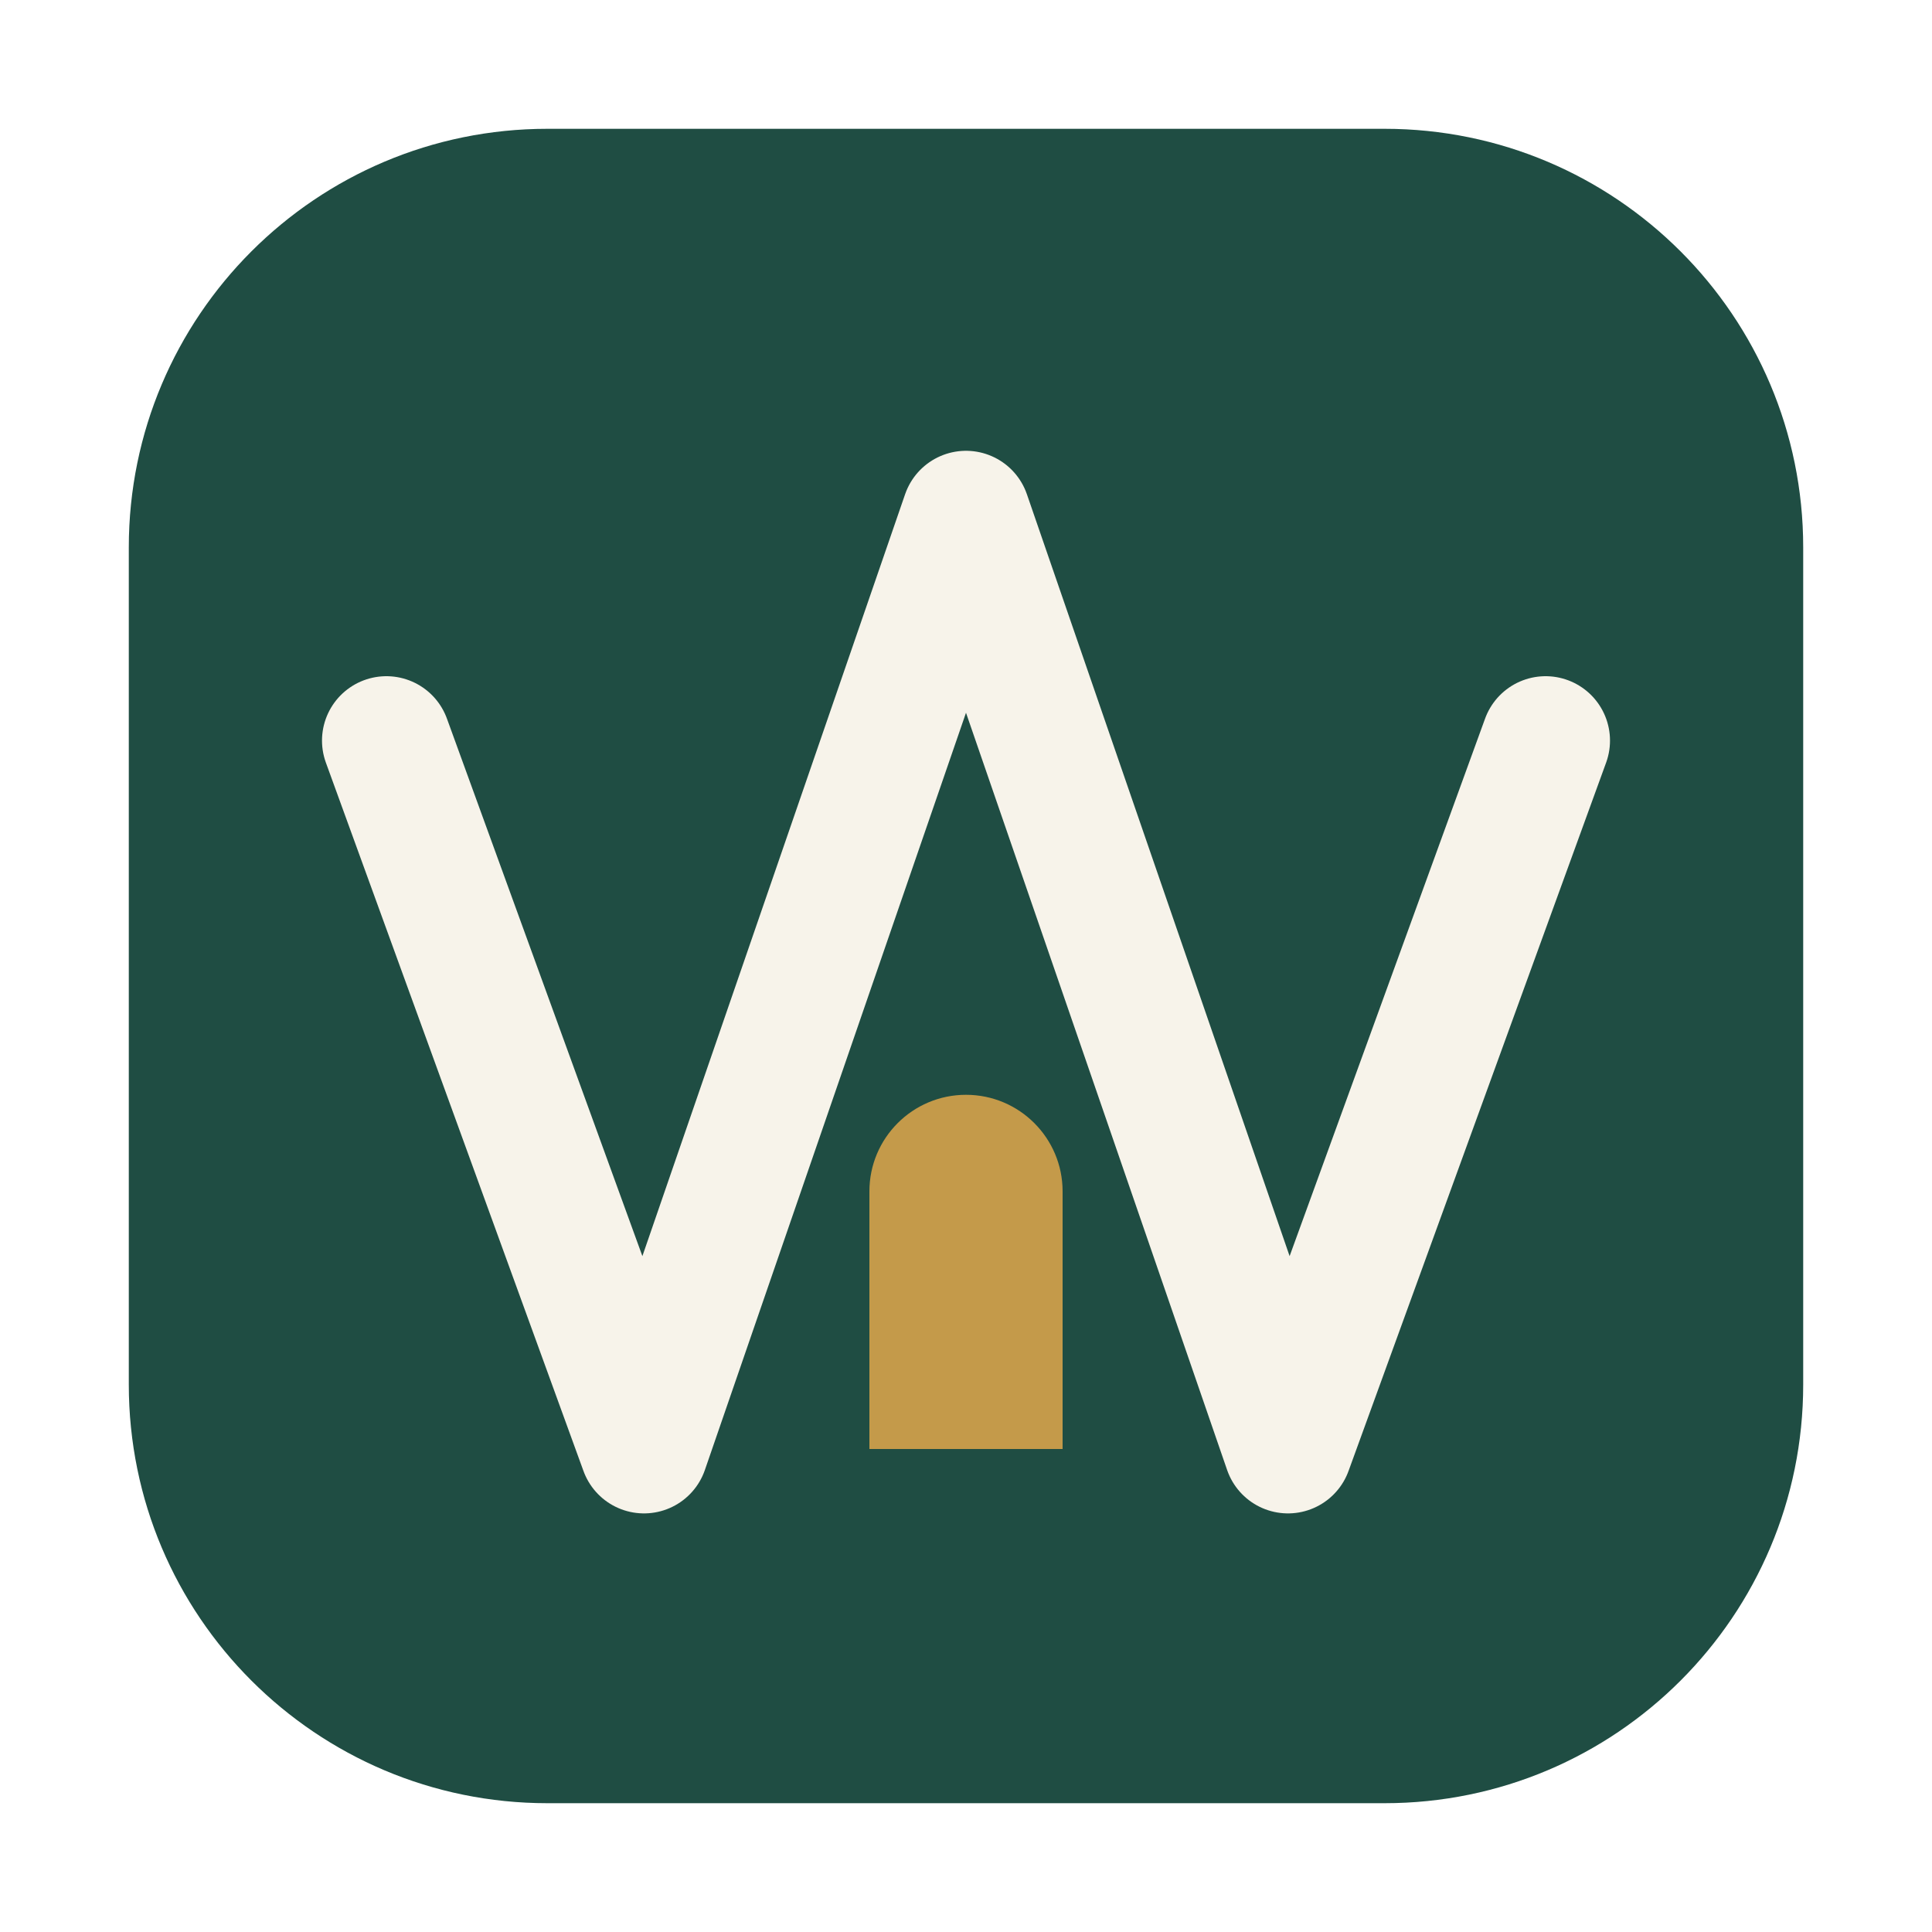
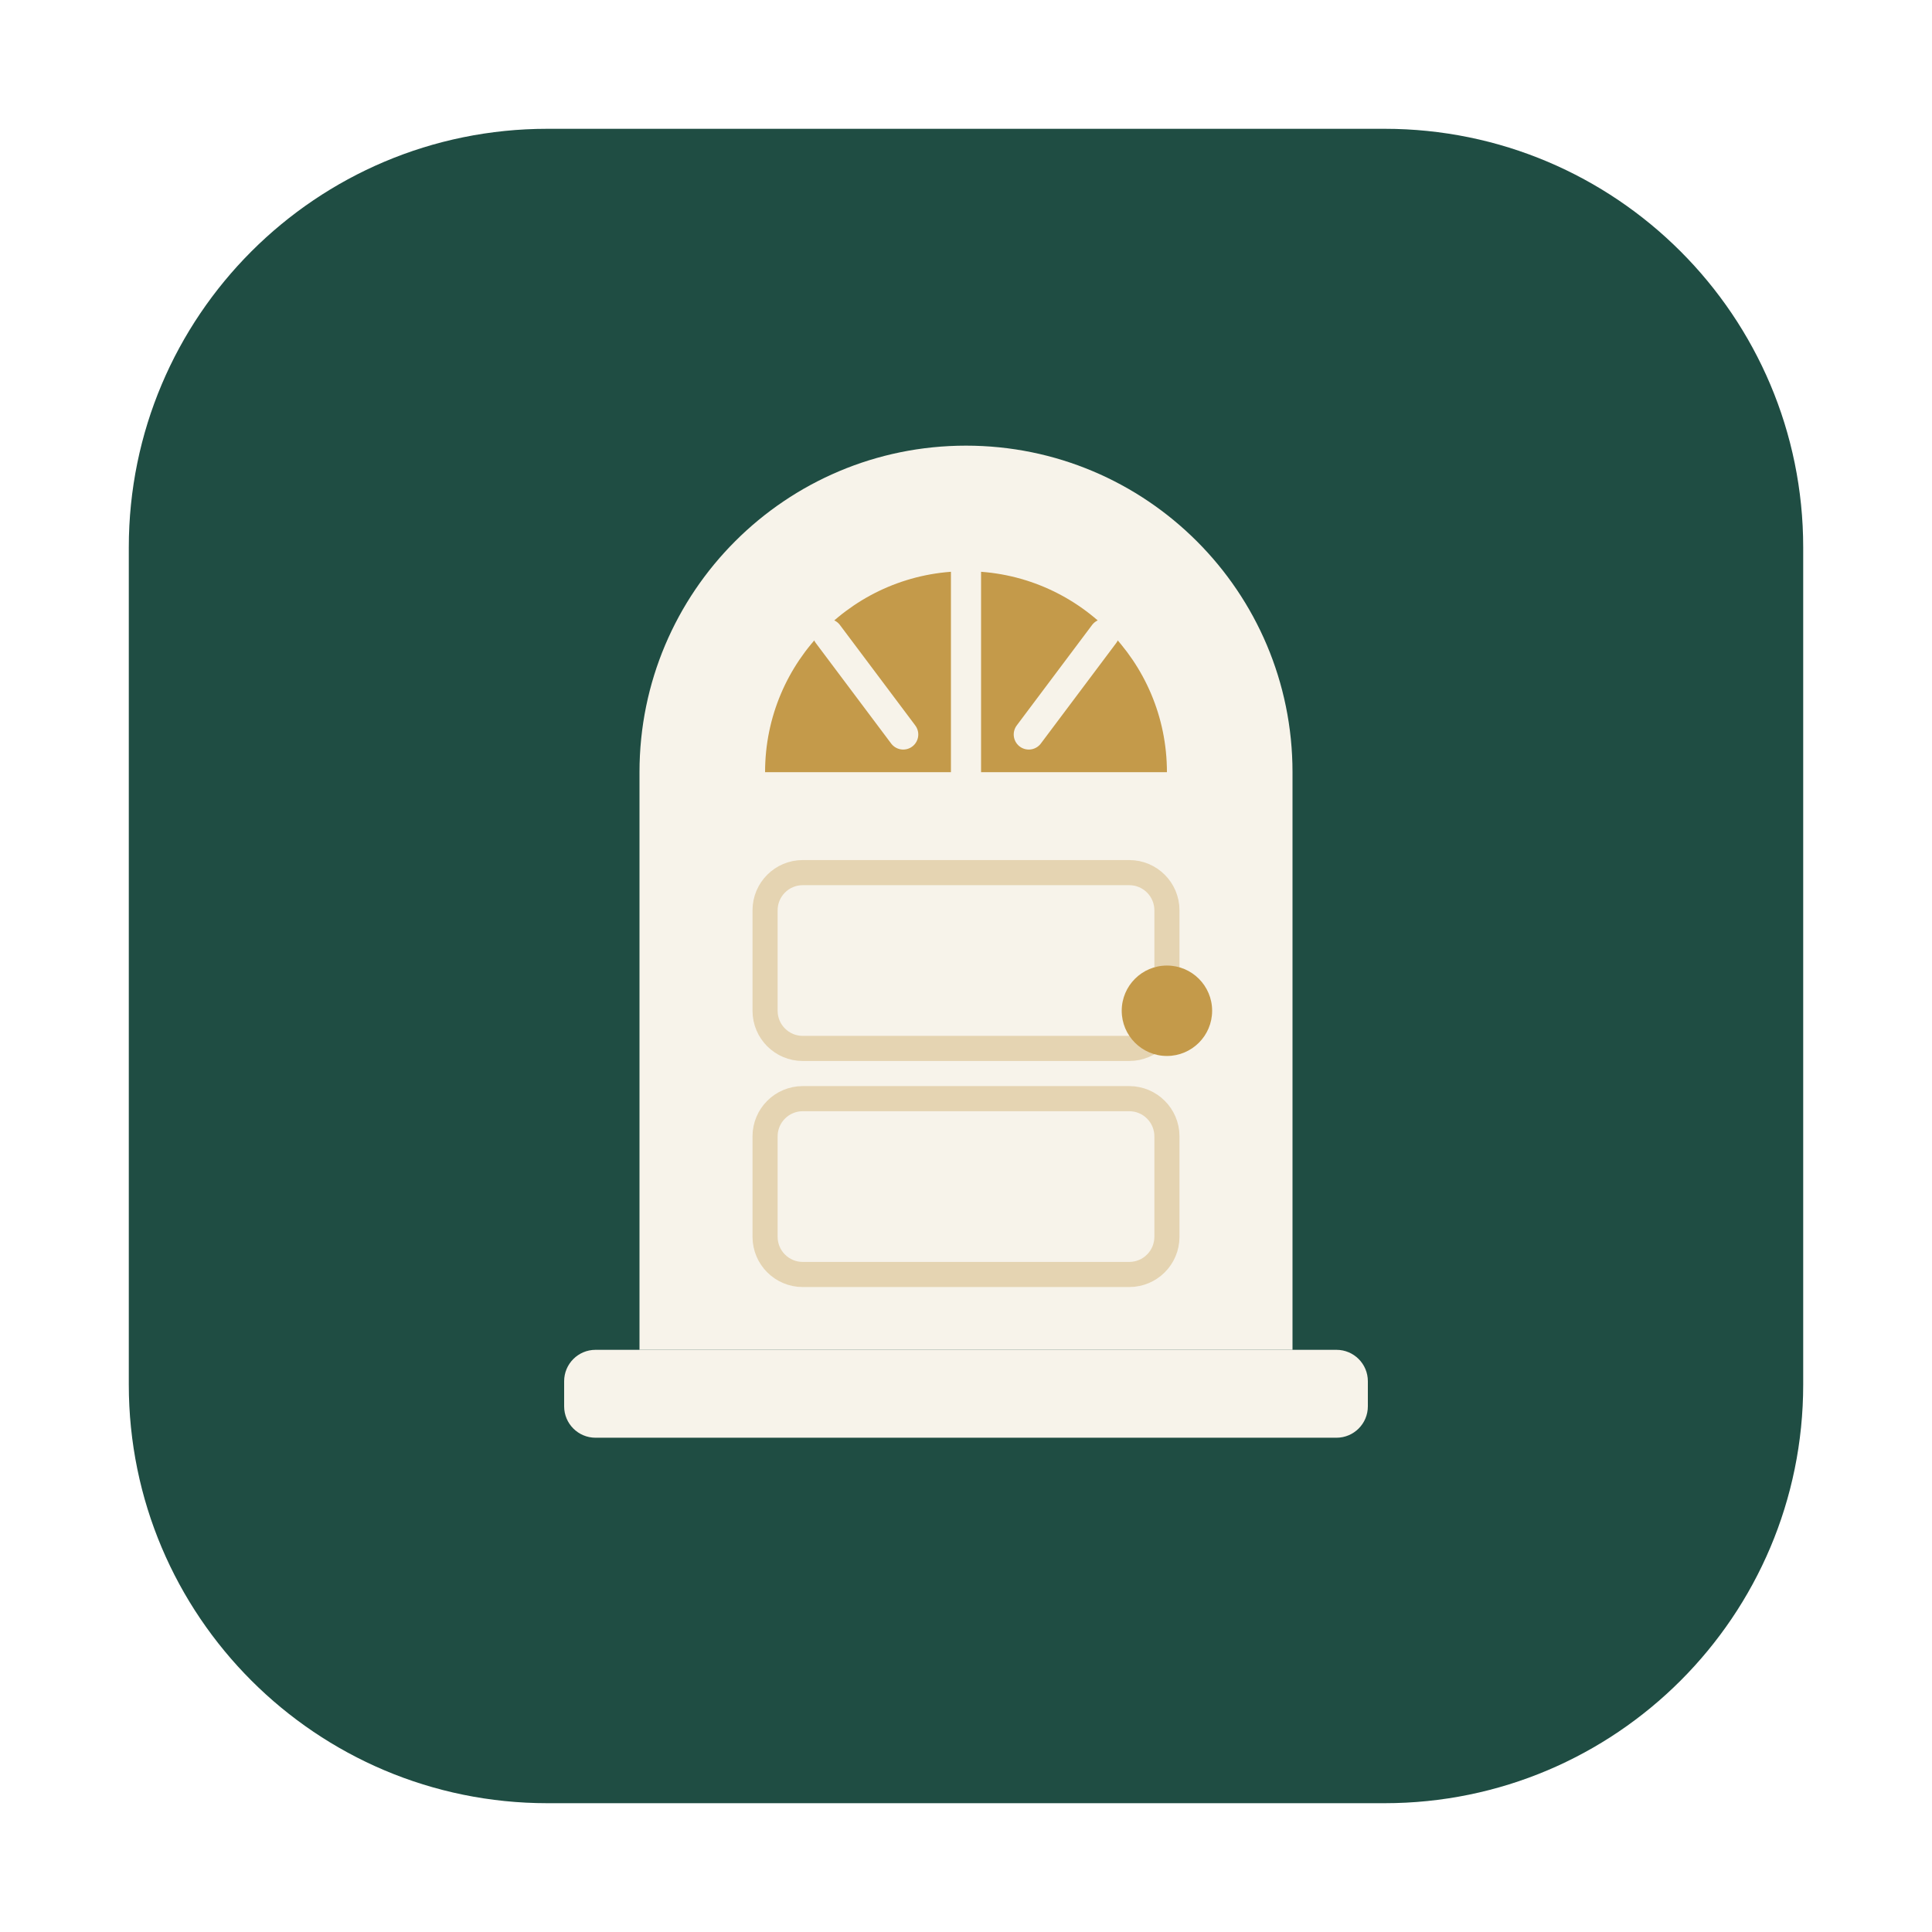
- <svg xmlns="http://www.w3.org/2000/svg" viewBox="0 0 120 120" role="img" aria-label="Whistle House Cleaning mark: a W whose middle peak is a roof over a front door">
+ <svg xmlns="http://www.w3.org/2000/svg" viewBox="0 0 120 120" role="img" aria-label="Crisp Cleaning Co mark: an arched front door on a porch green tile">
  <rect x="8" y="8" width="104" height="104" rx="26" fill="#1F4D43" />
-   <path d="M24 46 L40 90 L60 32 L80 90 L96 46" fill="none" stroke="#F7F3EA" stroke-width="8" stroke-linejoin="round" stroke-linecap="round" />
-   <path d="M54 90 V74 A6 6 0 0 1 66 74 V90 Z" fill="#C49A4A" />
+   <g transform="translate(60 62) scale(.78) translate(-60 -72)">
+     <path d="M34 100 V54 A26 26 0 0 1 86 54 V100 Z" fill="#F7F3EA" />
+     <path d="M44 54 A16 16 0 0 1 76 54 Z" fill="#C49A4A" />
+     <path d="M60 38 V54 M49 43 L55 51 M71 43 L65 51" stroke="#F7F3EA" stroke-width="2.4" stroke-linecap="round" />
+     <rect x="44" y="62" width="32" height="14" rx="3" fill="none" stroke="#C49A4A" stroke-width="2" opacity=".35" />
+     <rect x="44" y="80" width="32" height="14" rx="3" fill="none" stroke="#C49A4A" stroke-width="2" opacity=".35" />
+     <circle cx="76" cy="73" r="3.6" fill="#C49A4A" />
+     <rect x="28" y="100" width="64" height="7" rx="2.5" fill="#F7F3EA" />
+   </g>
</svg>
